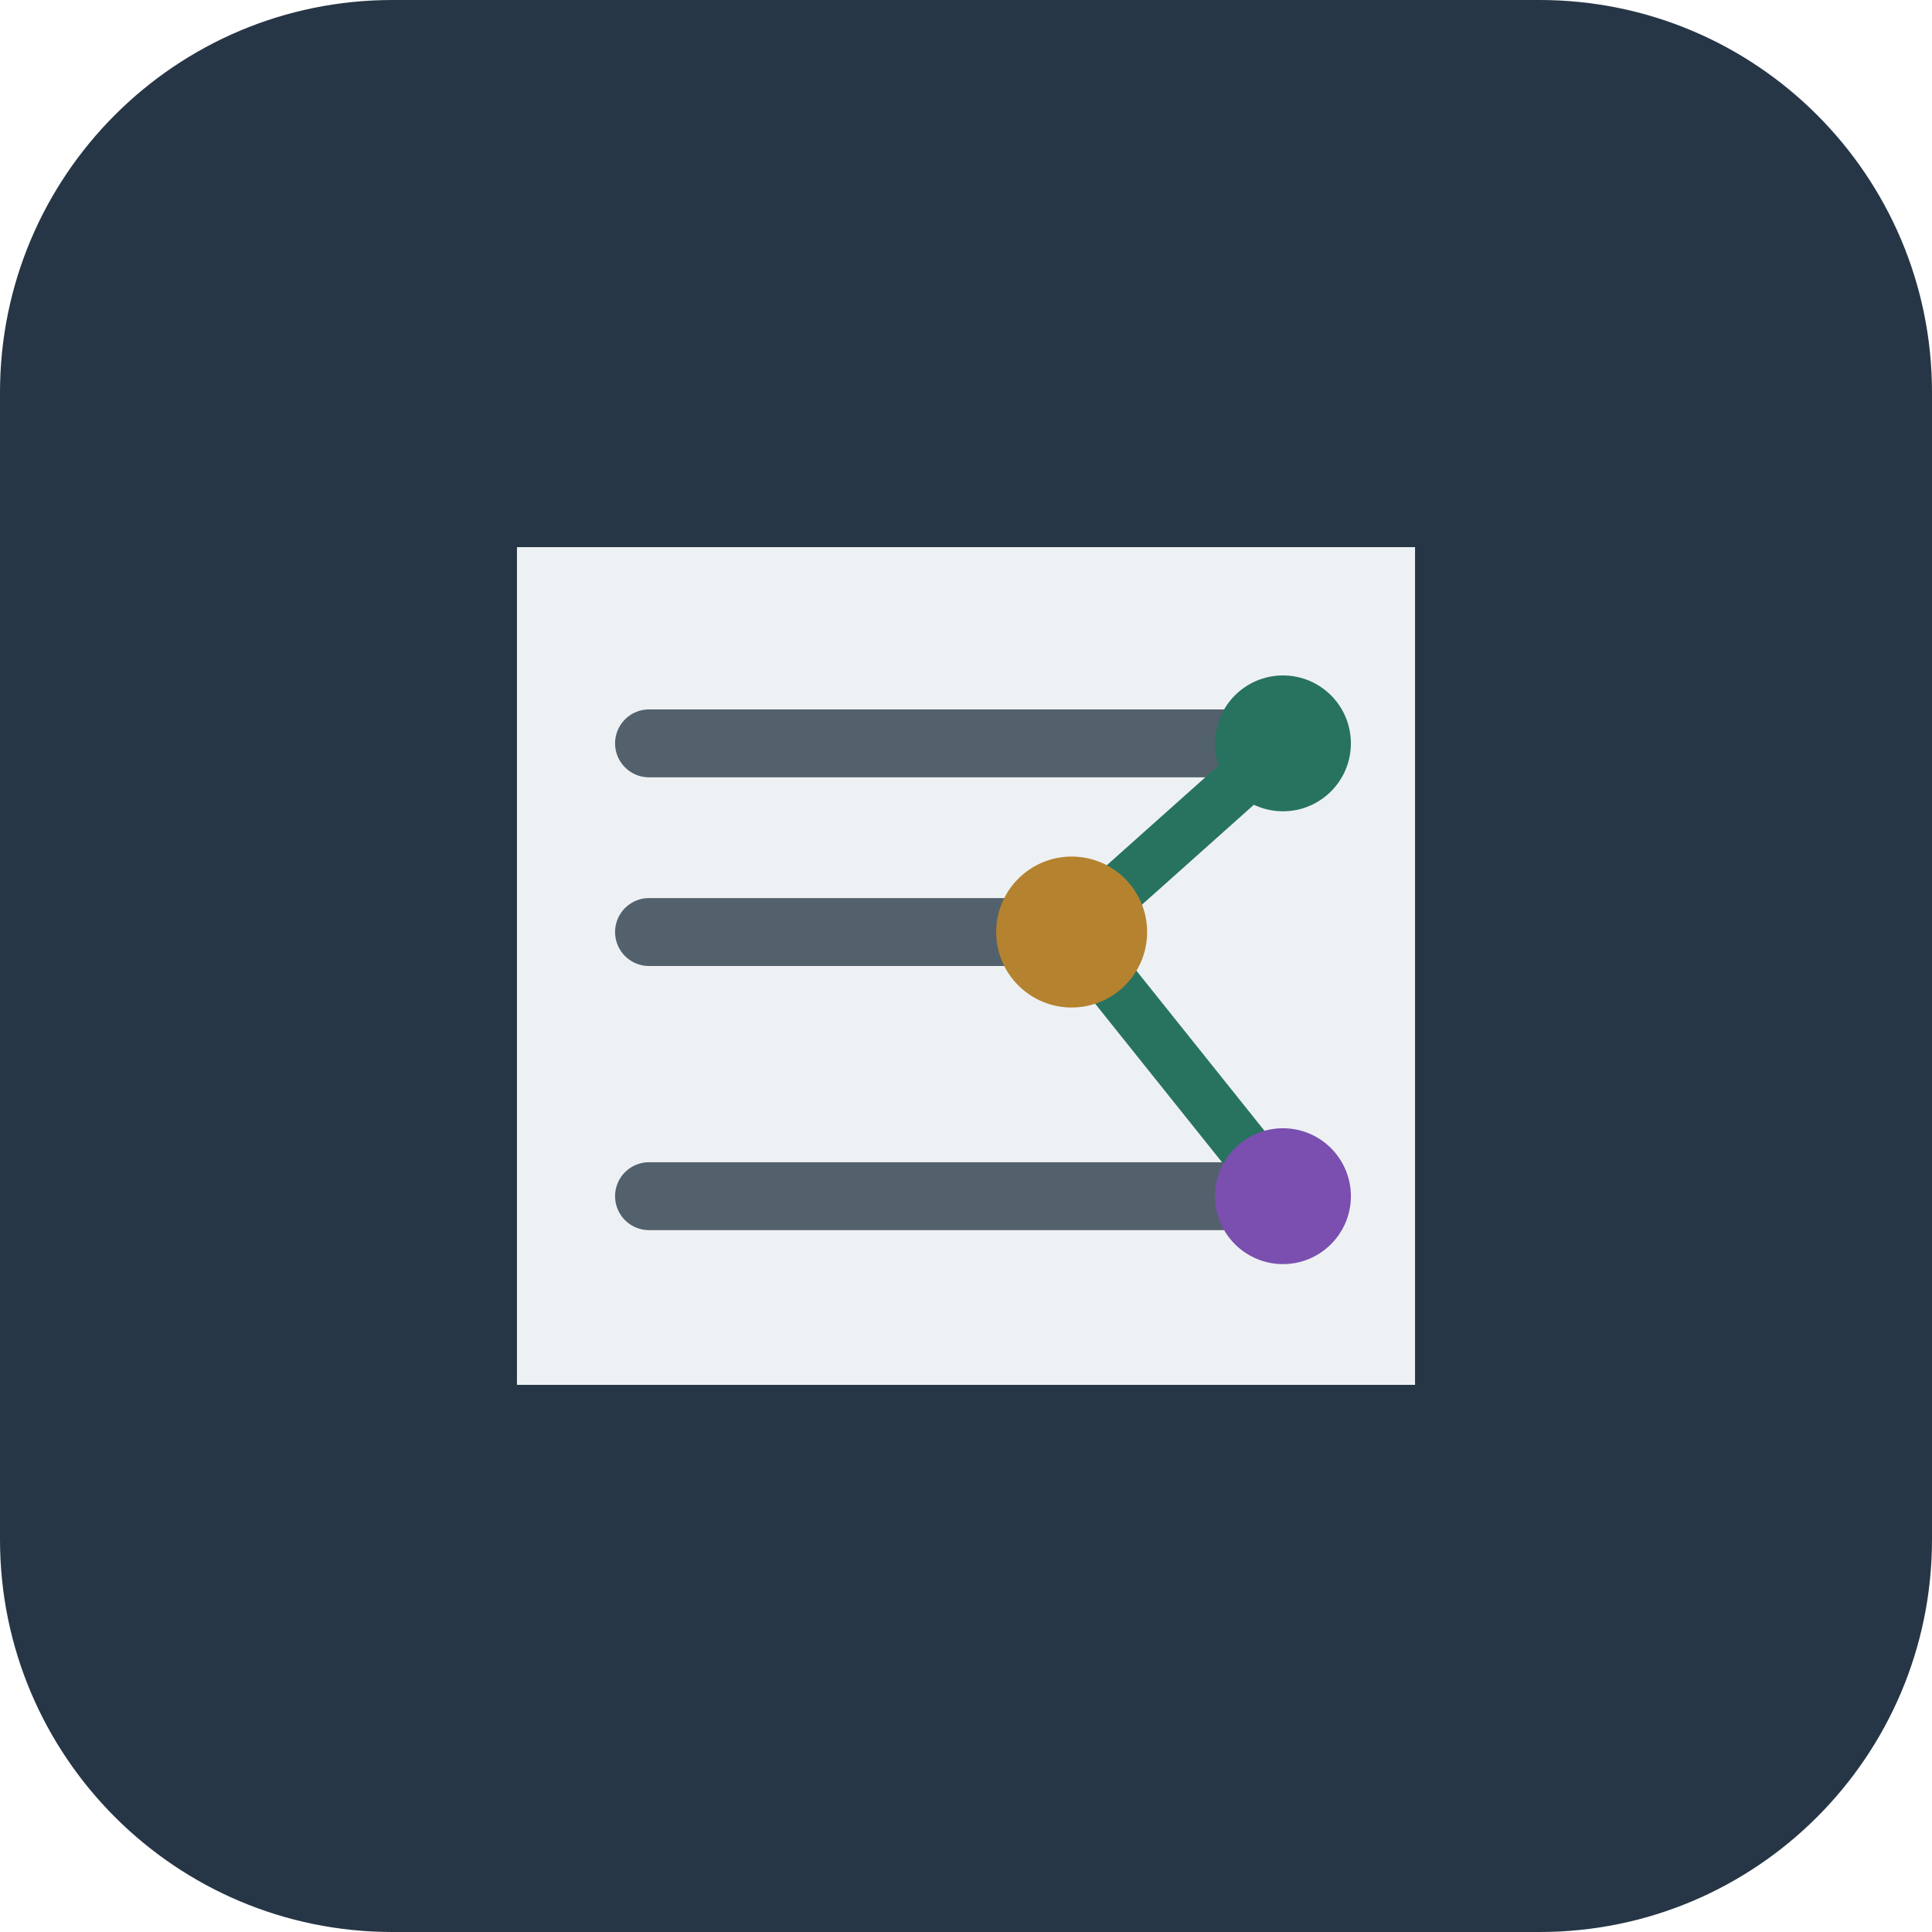
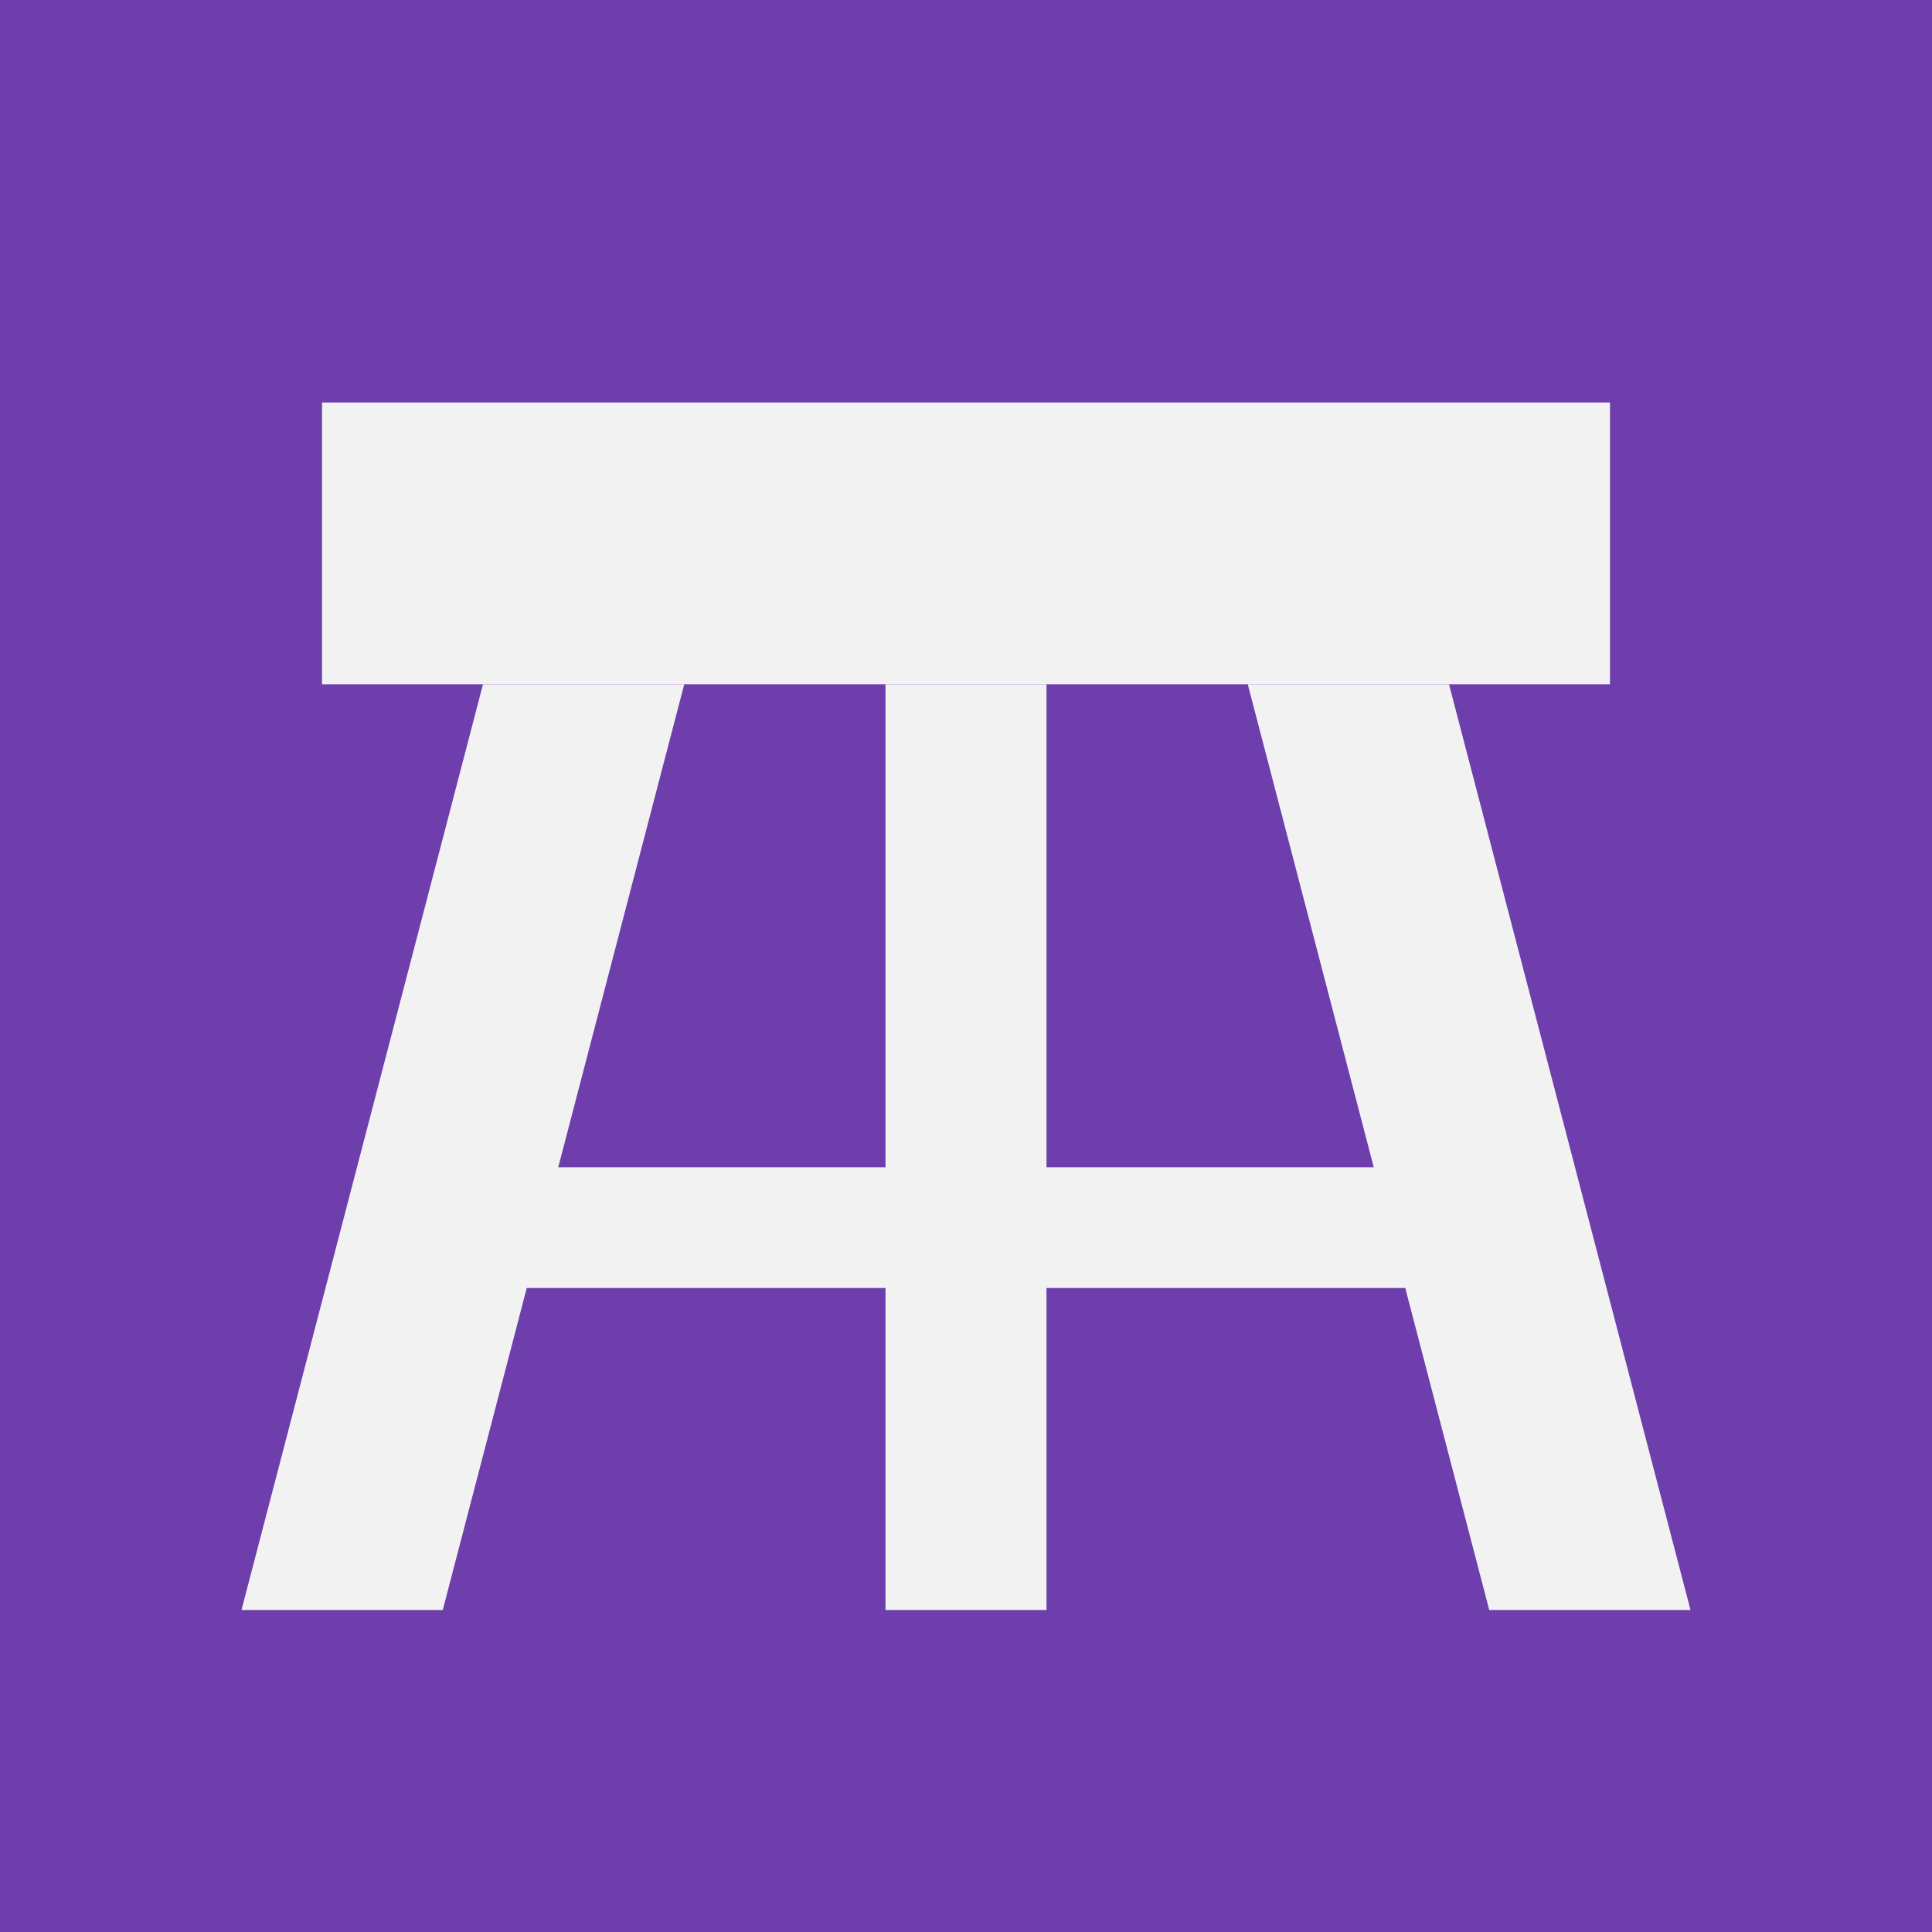
- <svg xmlns="http://www.w3.org/2000/svg" viewBox="0 0 512 512">
-   <rect width="512" height="512" rx="104" fill="#263646" />
-   <path d="M137 145h238v222H137z" fill="#eef1f4" />
-   <path d="M172 197h168M172 247h112M172 317h168" fill="none" stroke="#53616d" stroke-width="18" stroke-linecap="round" />
-   <path d="M284 247l56-50M284 247l56 70" fill="none" stroke="#27735f" stroke-width="14" stroke-linecap="round" />
-   <circle cx="284" cy="247" r="20" fill="#b5822f" />
-   <circle cx="340" cy="197" r="18" fill="#27735f" />
-   <circle cx="340" cy="317" r="18" fill="#7a4fb0" />
+ <svg xmlns="http://www.w3.org/2000/svg" viewBox="0 0 48 48">
+   <rect width="48" height="48" fill="#6e3ead" />
+   <g fill="#f3f2f2">
+     <rect x="8" y="10" width="32" height="7" />
+     <rect x="11" y="29" width="26" height="3" />
+     <path d="M12 17h5l-6 23H6zM31 17h5l6 23h-5z" />
+     <rect x="22" y="17" width="4" height="23" />
+   </g>
</svg>
